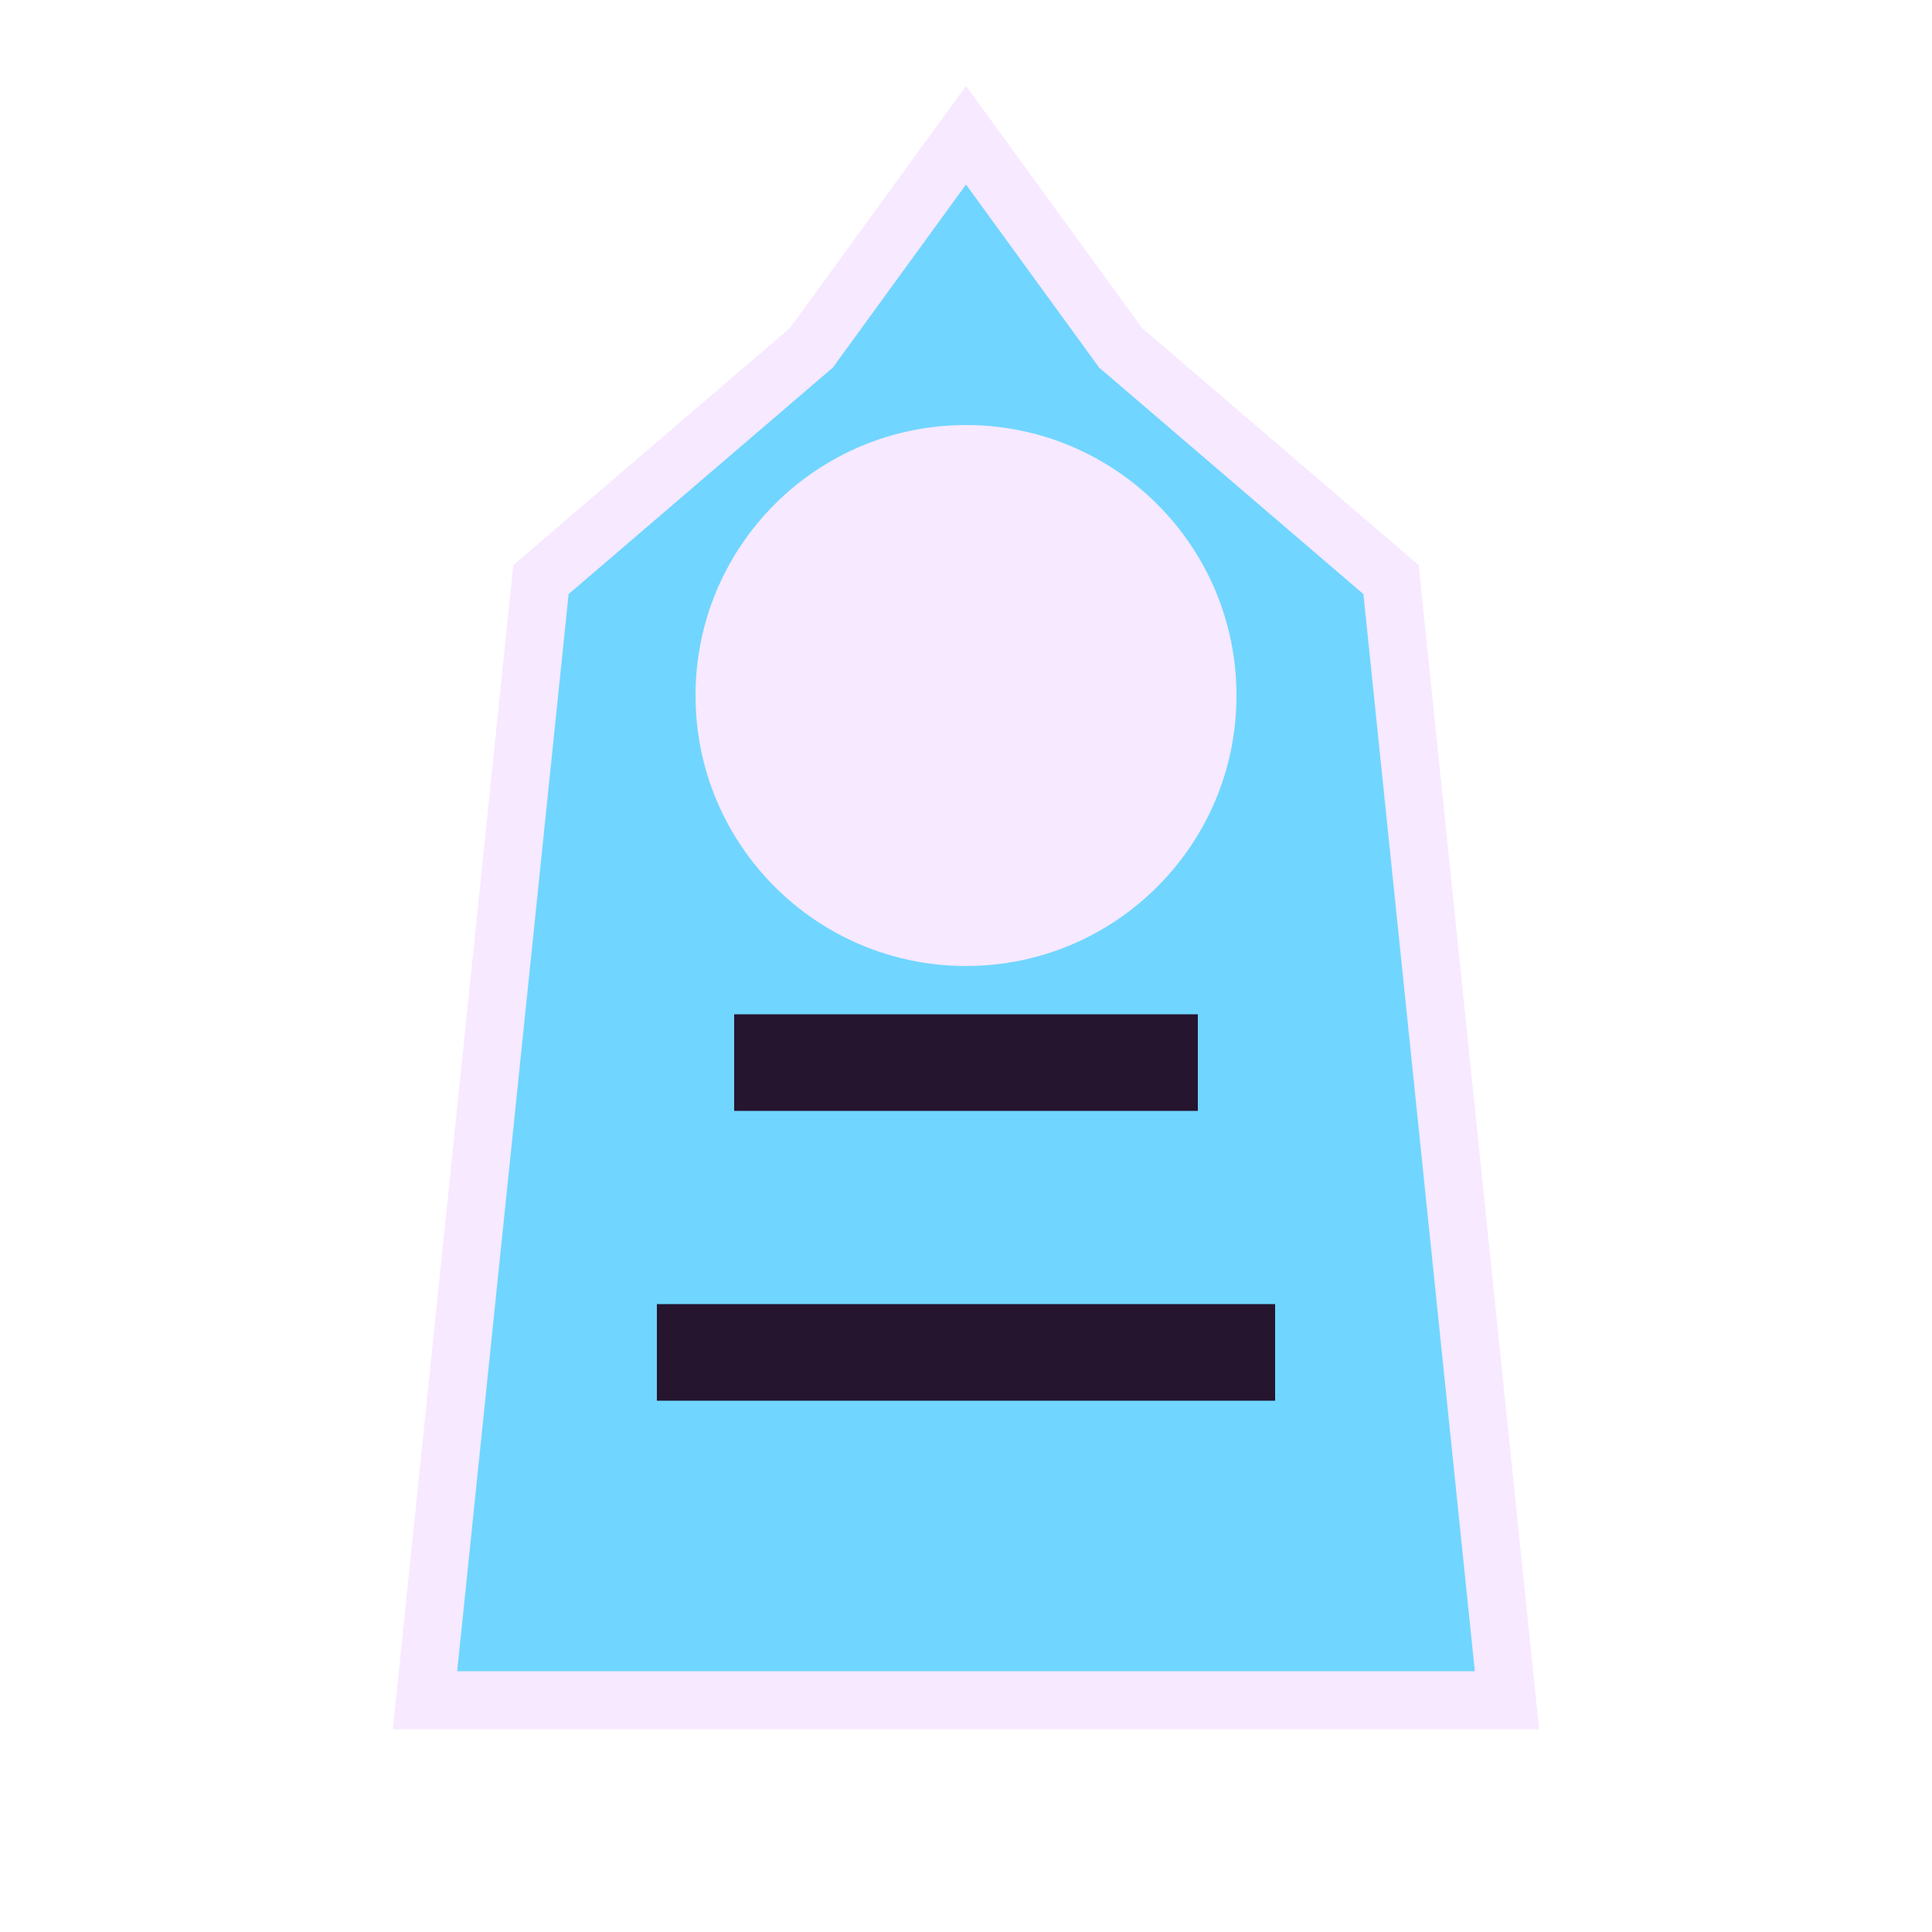
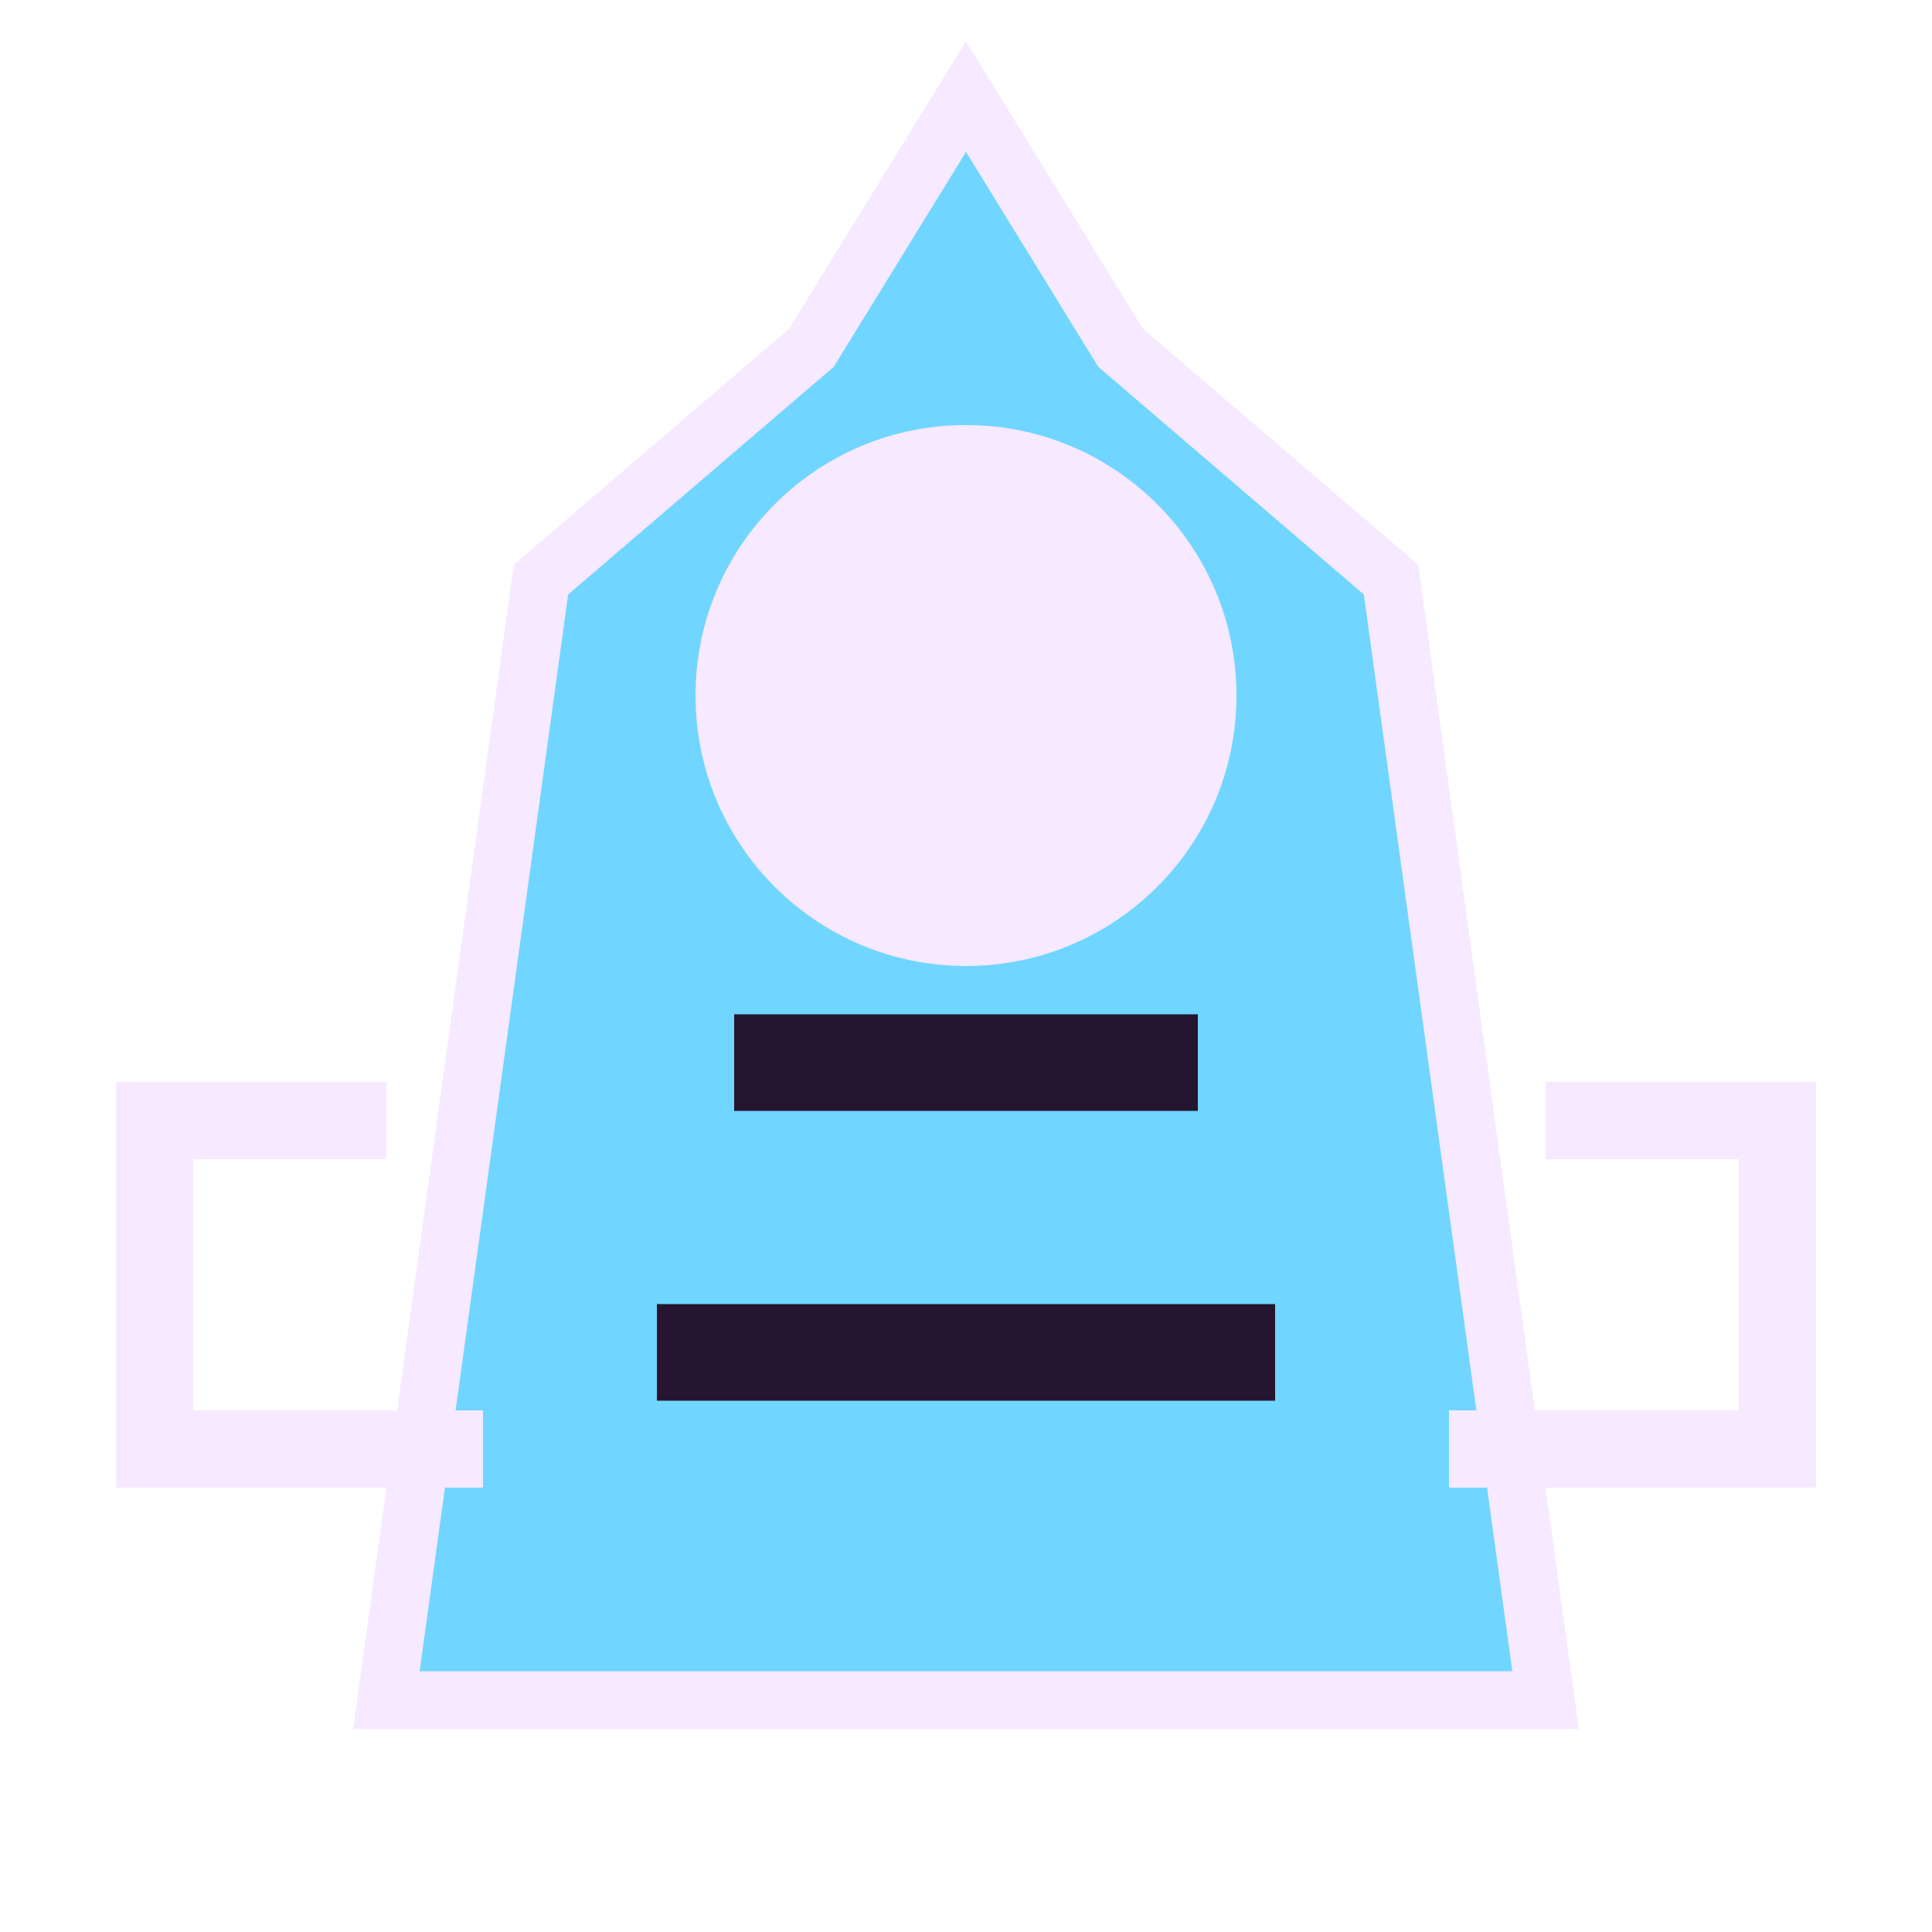
<svg xmlns="http://www.w3.org/2000/svg" viewBox="0 0 100 100">
  <g>
-     <path d="M22 88 L28 30 L42 18 L50 7 L58 18 L72 30 L78 88 Z" fill="#70D6FF" stroke="#F7E9FF" stroke-width="3" />
+     <path d="M20 88 L28 30 L42 18 L50 5 L58 18 L72 30 L80 88 Z" fill="#70D6FF" stroke="#F7E9FF" stroke-width="3" />
    <circle cx="50" cy="36" r="14" fill="#F7E9FF" />
    <path d="M34 70H66M38 55H62" stroke="#25152F" stroke-width="5" />
+     <path d="M20 58H8V75H25M80 58H92V75H75" fill="none" stroke="#F7E9FF" stroke-width="4" />
  </g>
</svg>
